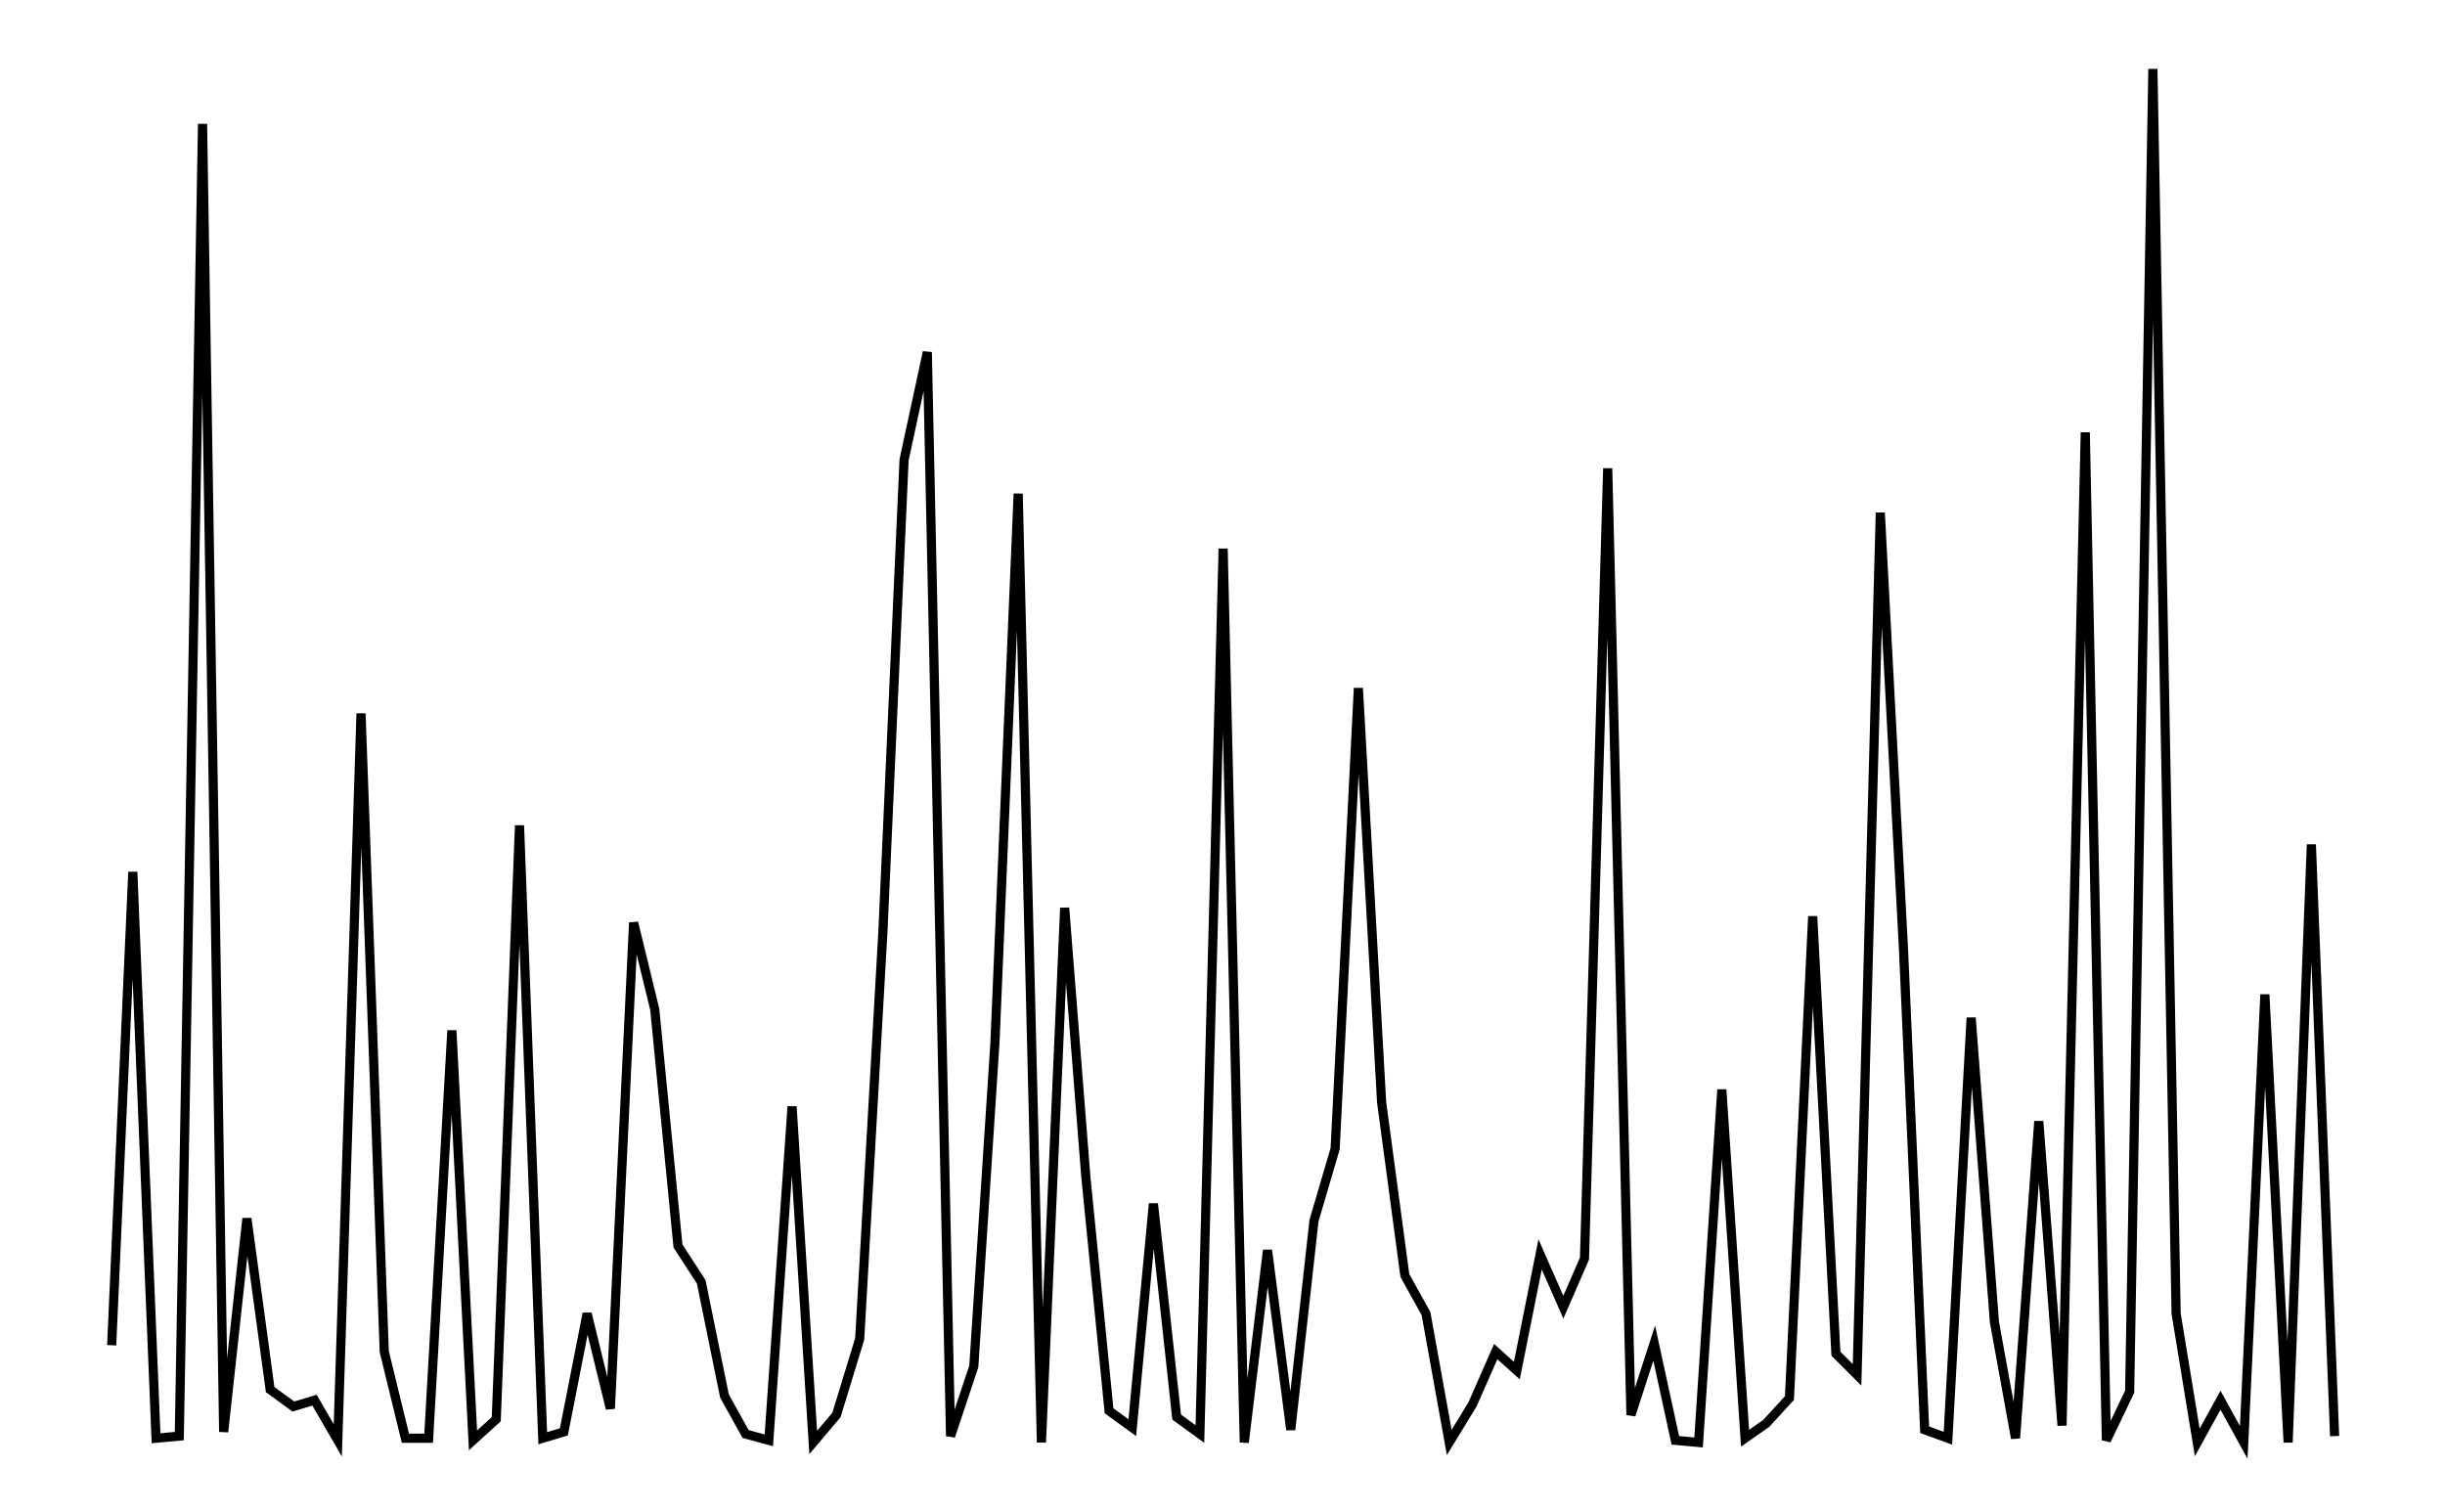
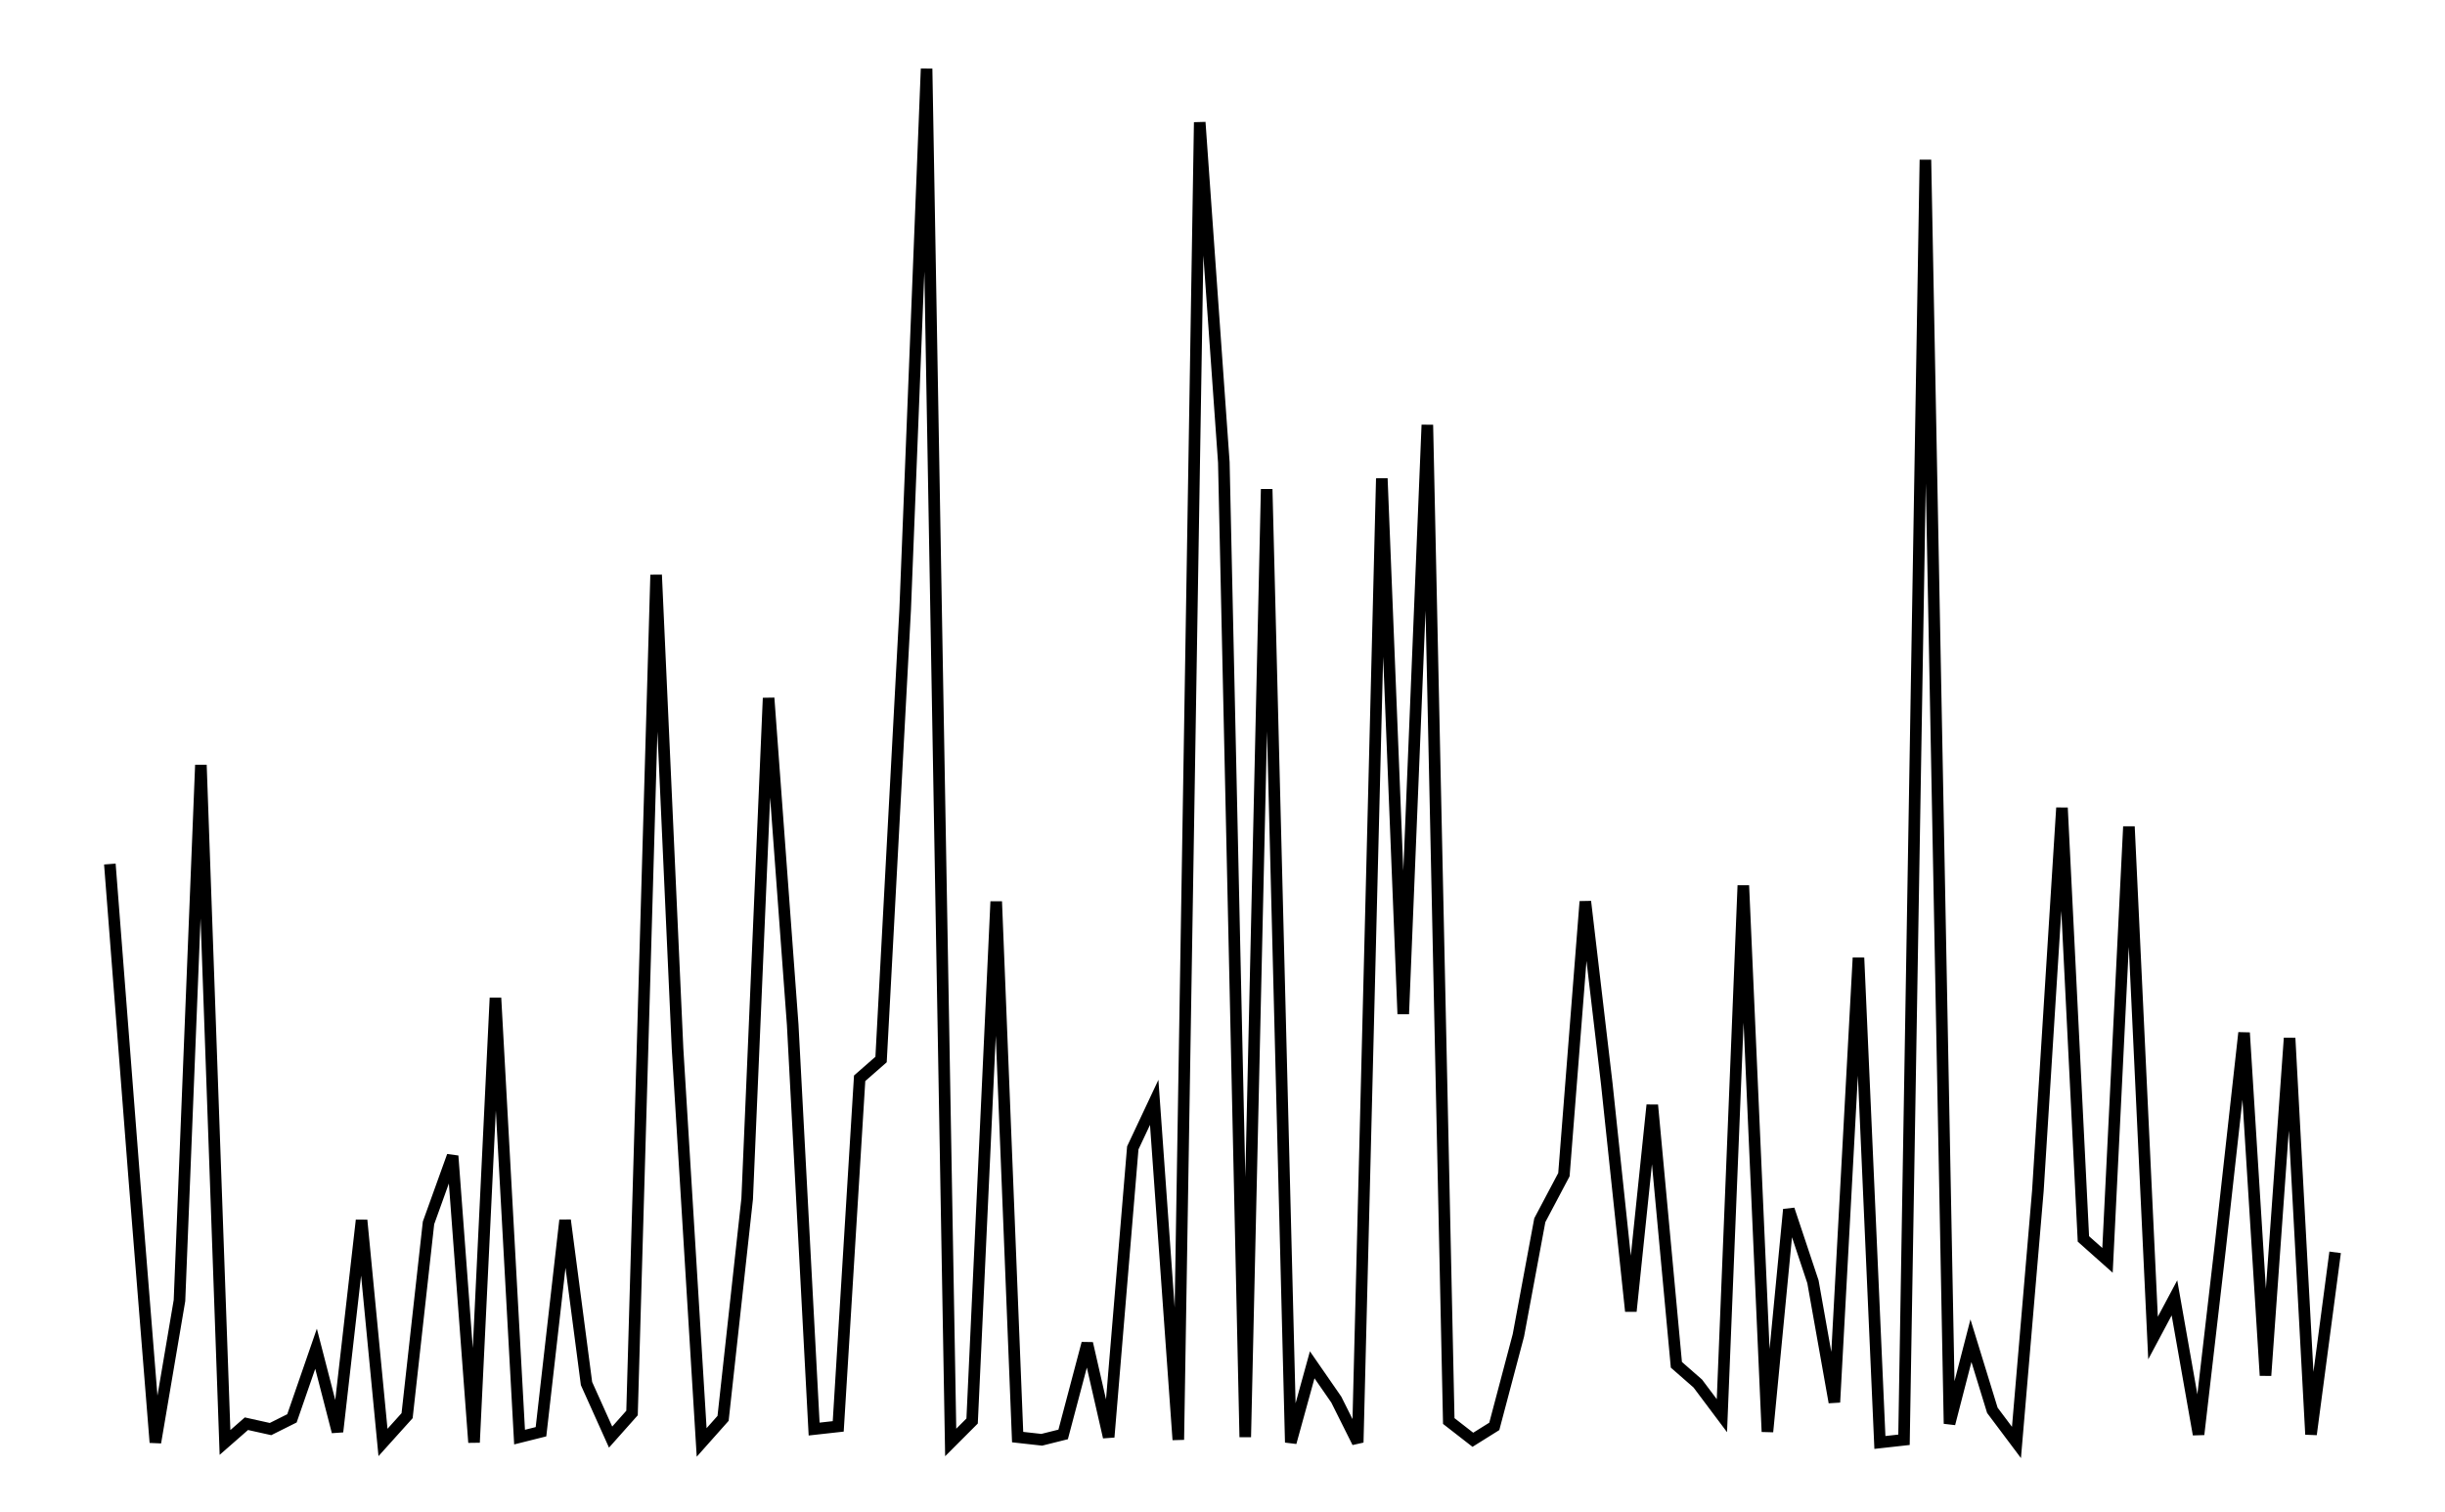
<svg xmlns="http://www.w3.org/2000/svg" width="161.8" height="100.0" viewBox="-3.349 -5.000 171.803 110.000">
-   <g fill="none" stroke="black" stroke-width="0.003%" transform="translate(0, 100) scale(153.8162, -153.8162)">
-     <polyline points="0.011,0.046 0.021,0.270 0.032,0.002 0.043,0.003 0.054,0.624 0.064,0.005 0.075,0.106 0.086,0.025 0.097,0.017 0.107,0.020 0.118,0.001 0.129,0.345 0.140,0.043 0.150,0.002 0.161,0.002 0.172,0.195 0.182,0.001 0.193,0.011 0.204,0.292 0.215,0.002 0.225,0.005 0.236,0.061 0.247,0.016 0.258,0.246 0.268,0.205 0.279,0.093 0.290,0.076 0.301,0.022 0.311,0.004 0.322,0.001 0.333,0.159 0.343,0.000 0.354,0.013 0.365,0.049 0.376,0.242 0.386,0.465 0.397,0.516 0.408,0.003 0.419,0.036 0.429,0.189 0.440,0.449 0.451,0.000 0.462,0.253 0.472,0.126 0.483,0.015 0.494,0.007 0.504,0.113 0.515,0.012 0.526,0.004 0.537,0.423 0.547,0.000 0.558,0.091 0.569,0.006 0.580,0.105 0.590,0.139 0.601,0.357 0.612,0.161 0.623,0.079 0.633,0.061 0.644,0.000 0.655,0.018 0.666,0.043 0.676,0.034 0.687,0.089 0.698,0.064 0.708,0.087 0.719,0.461 0.730,0.013 0.741,0.047 0.751,0.001 0.762,0.000 0.773,0.167 0.784,0.002 0.794,0.009 0.805,0.021 0.816,0.249 0.827,0.042 0.837,0.032 0.848,0.440 0.859,0.233 0.869,0.006 0.880,0.002 0.891,0.201 0.902,0.057 0.912,0.002 0.923,0.152 0.934,0.008 0.945,0.478 0.955,0.001 0.966,0.024 0.977,0.650 0.988,0.061 0.998,0.000 1.009,0.020 1.020,0.000 1.030,0.212 1.041,0.000 1.052,0.283 1.063,0.003" />
+   <g fill="none" stroke="black" stroke-width="0.003%" transform="translate(0, 100.0004) scale(194.9275, -194.9275)">
+     <polyline points="0.008,0.216 0.017,0.100 0.025,0.000 0.034,0.053 0.042,0.253 0.051,0.000 0.059,0.007 0.068,0.005 0.076,0.009 0.085,0.035 0.093,0.004 0.102,0.083 0.110,0.000 0.119,0.010 0.127,0.082 0.136,0.107 0.144,0.000 0.152,0.166 0.161,0.002 0.169,0.004 0.178,0.083 0.186,0.022 0.195,0.002 0.203,0.011 0.212,0.324 0.220,0.147 0.229,0.000 0.237,0.009 0.246,0.091 0.254,0.278 0.263,0.156 0.271,0.005 0.280,0.006 0.288,0.136 0.296,0.143 0.305,0.311 0.313,0.513 0.322,0.000 0.330,0.008 0.339,0.202 0.347,0.002 0.356,0.001 0.364,0.003 0.373,0.037 0.381,0.002 0.390,0.110 0.398,0.127 0.407,0.001 0.415,0.493 0.424,0.366 0.432,0.002 0.440,0.356 0.449,0.000 0.457,0.029 0.466,0.016 0.474,0.000 0.483,0.360 0.491,0.160 0.500,0.380 0.508,0.008 0.517,0.001 0.525,0.006 0.534,0.040 0.542,0.083 0.551,0.100 0.559,0.202 0.567,0.134 0.576,0.049 0.584,0.126 0.593,0.029 0.601,0.022 0.610,0.010 0.618,0.208 0.627,0.004 0.635,0.087 0.644,0.060 0.652,0.015 0.661,0.181 0.669,0.000 0.678,0.001 0.686,0.479 0.695,0.007 0.703,0.038 0.711,0.012 0.720,0.000 0.728,0.094 0.737,0.237 0.745,0.076 0.754,0.068 0.762,0.230 0.771,0.039 0.779,0.054 0.788,0.003 0.796,0.072 0.805,0.153 0.813,0.025 0.822,0.151 0.830,0.003 0.839,0.071" />
  </g>
</svg>
